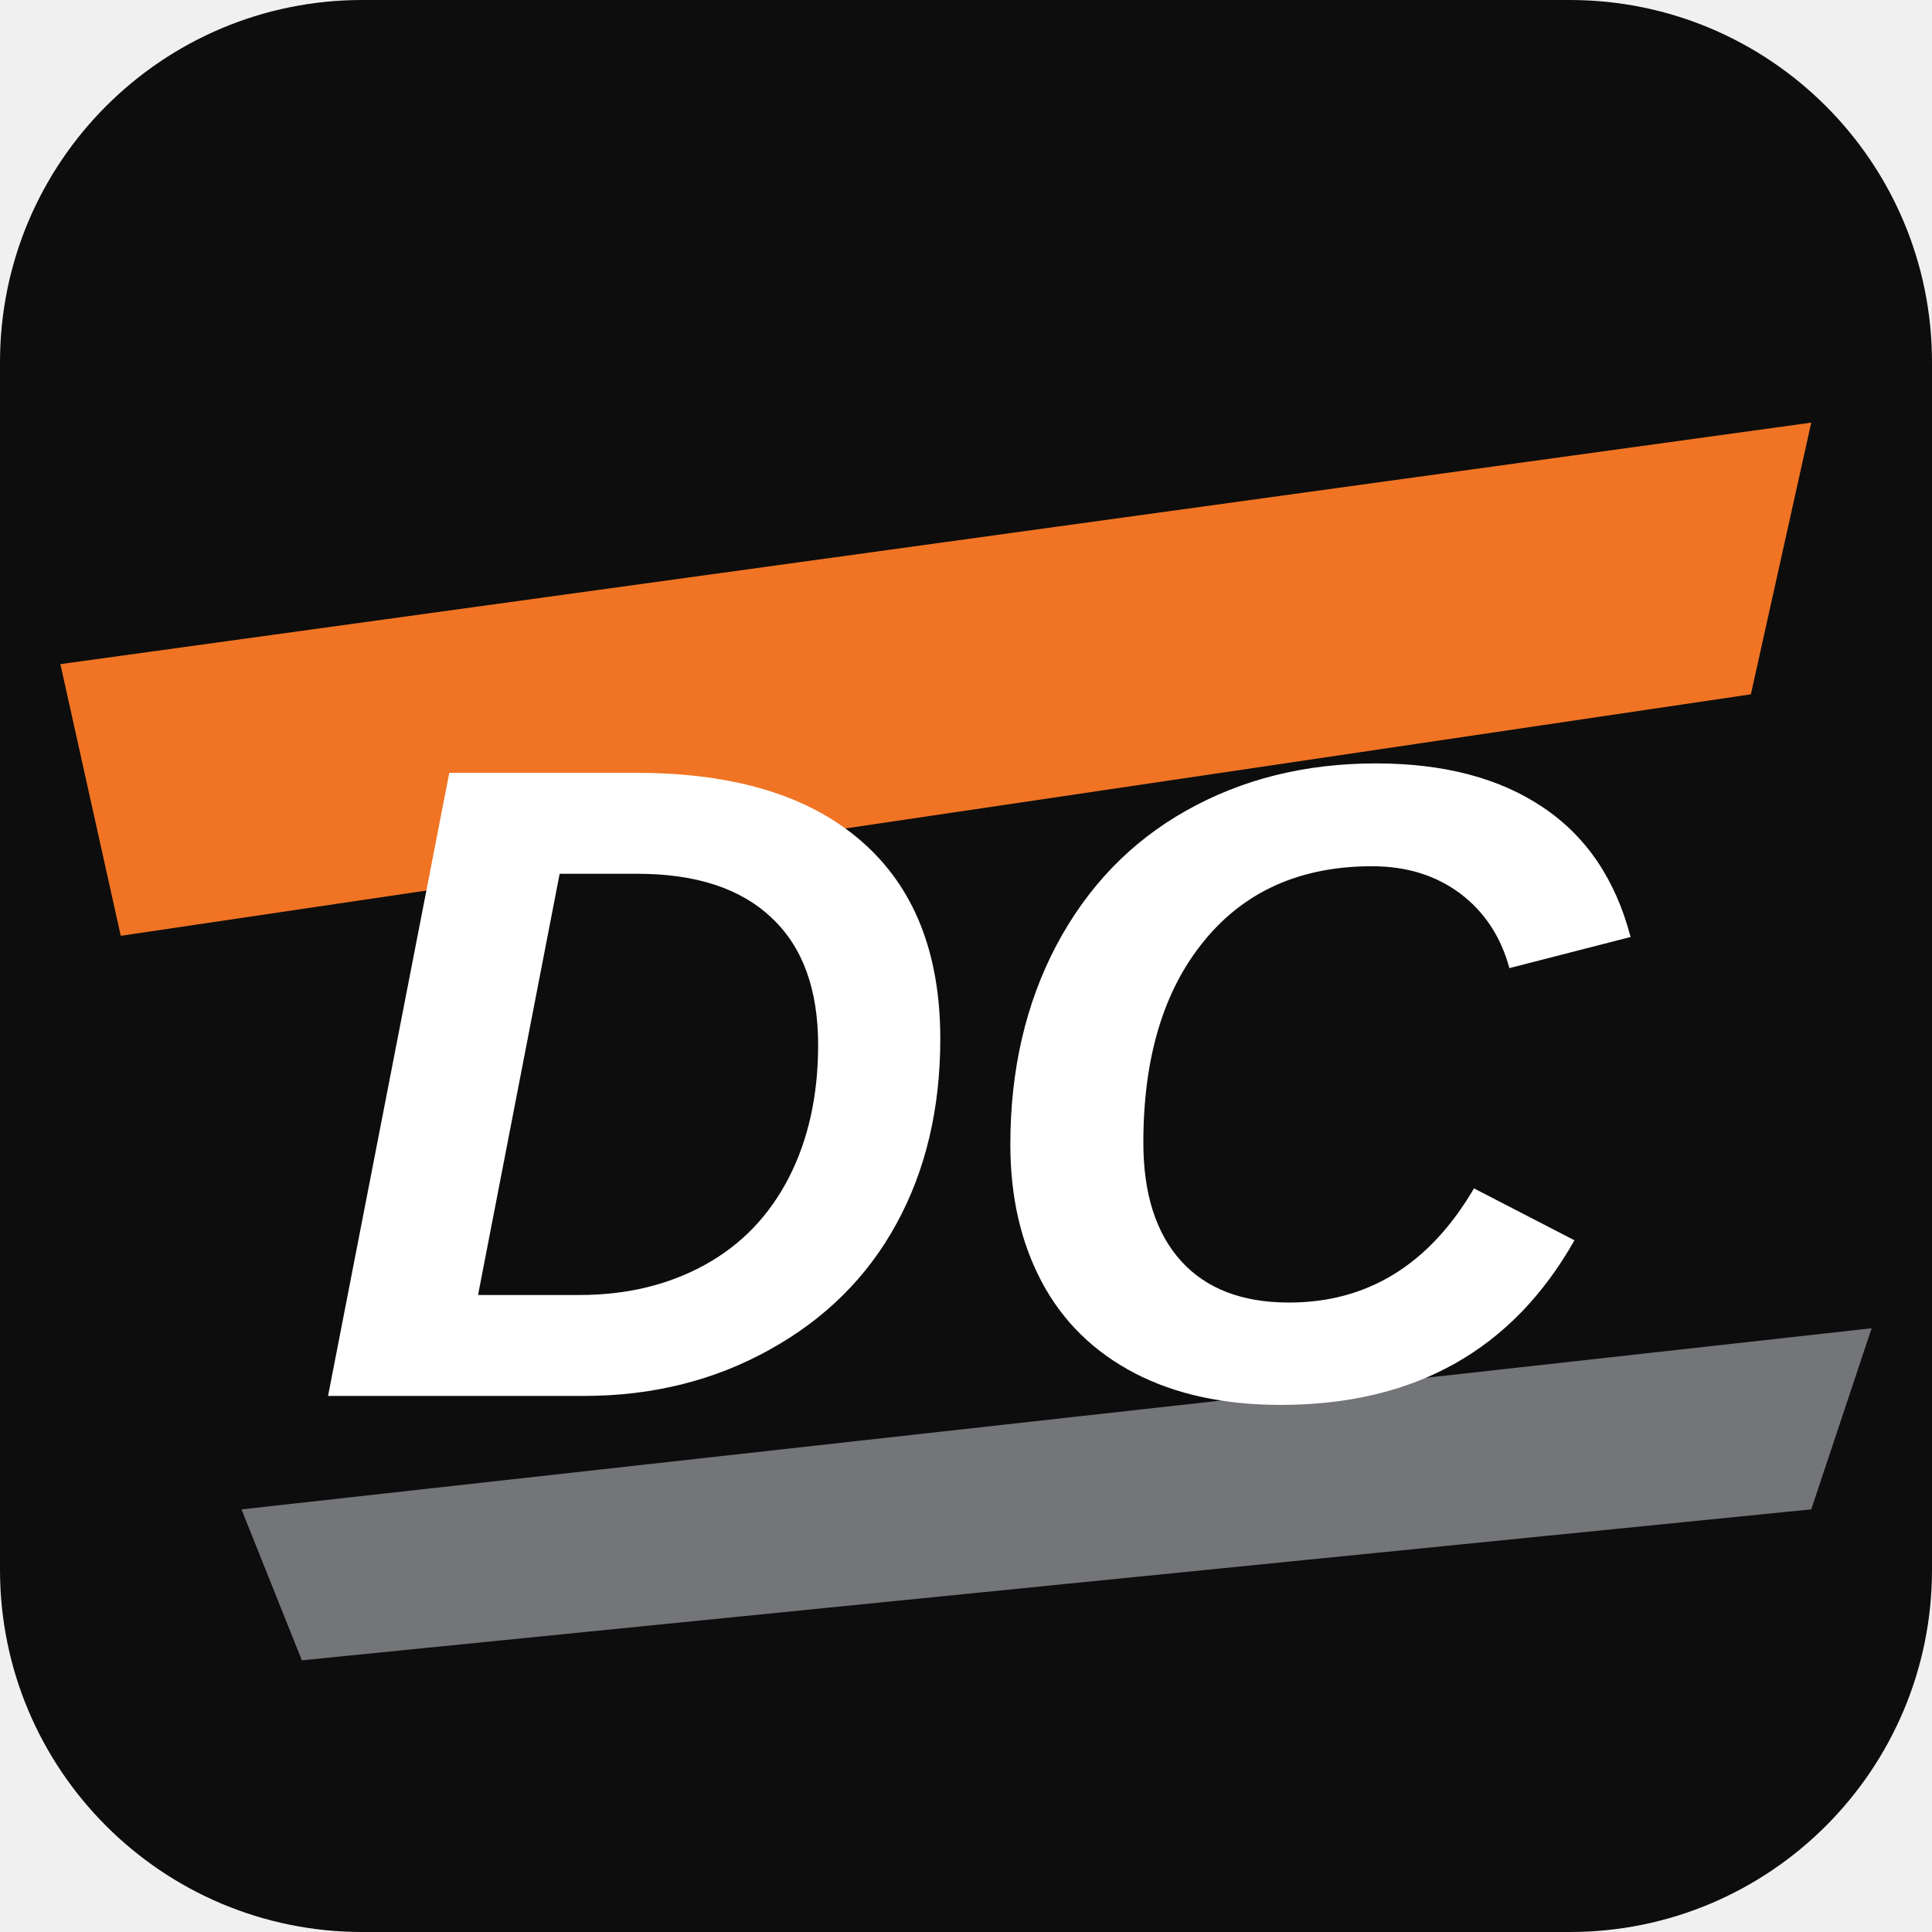
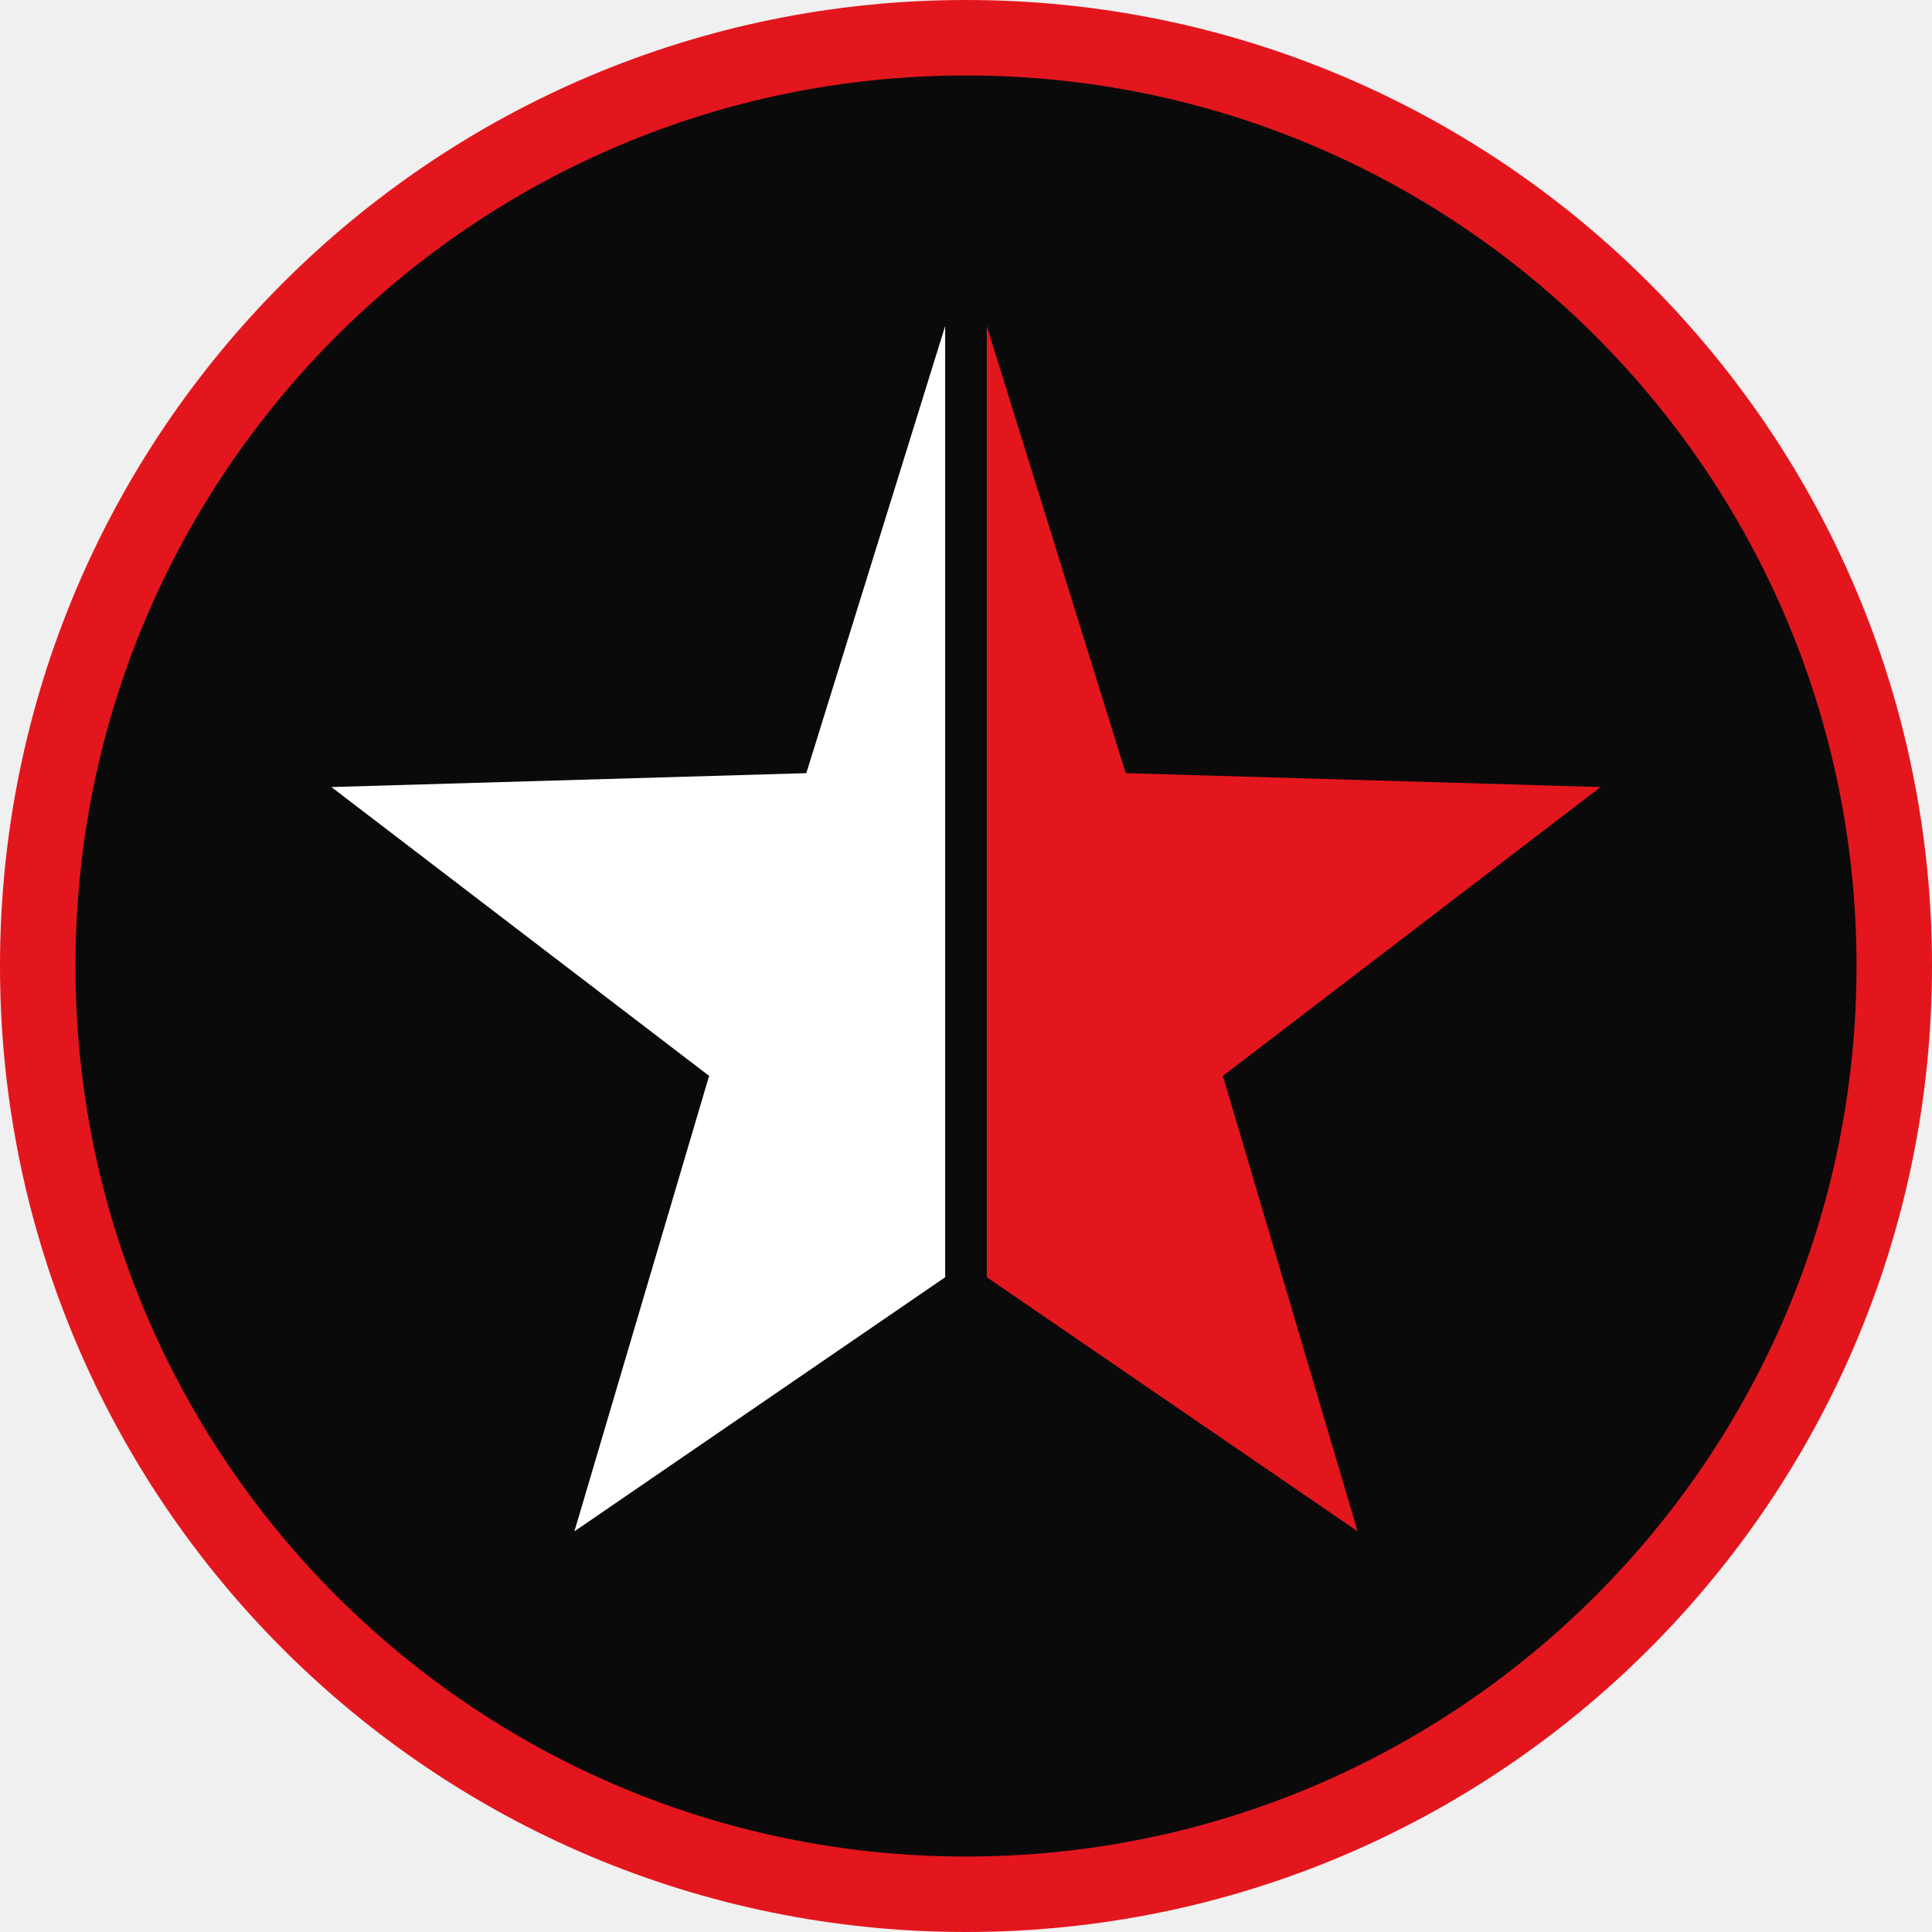
<svg xmlns="http://www.w3.org/2000/svg" width="64" height="64" viewBox="0 0 64 64">
-   <rect width="64" height="64" rx="12" fill="#0D0D0D" />
-   <path d="M2 22 L60 14 L58 23 L4 31 Z" fill="#F07423" />
-   <path d="M8 50 L62 44 L60 50 L10 55 Z" fill="#C8CBD0" opacity="0.55" />
-   <text x="50%" y="56%" dominant-baseline="central" text-anchor="middle" font-family="Arial Narrow, Arial, system-ui, sans-serif" font-weight="700" font-style="italic" font-size="30" fill="#FFFFFF">DC</text>
+   <circle cx="32" cy="32" r="30.75" fill="#0B0A0A" stroke="#E3161E" stroke-width="2.5" />
+   <g transform="translate(9 8.5) scale(0.46)">
+     <path d="M48.5 5 L38.5 37.2 L4.3 38.2 L31.5 59 L21.8 91.8 L48.5 73.5 Z" fill="#FFFFFF" />
+     <path d="M51.5 5 L61.5 37.2 L95.7 38.2 L68.5 59 L78.2 91.8 L51.5 73.5 Z" fill="#E3161E" />
+   </g>
</svg>
